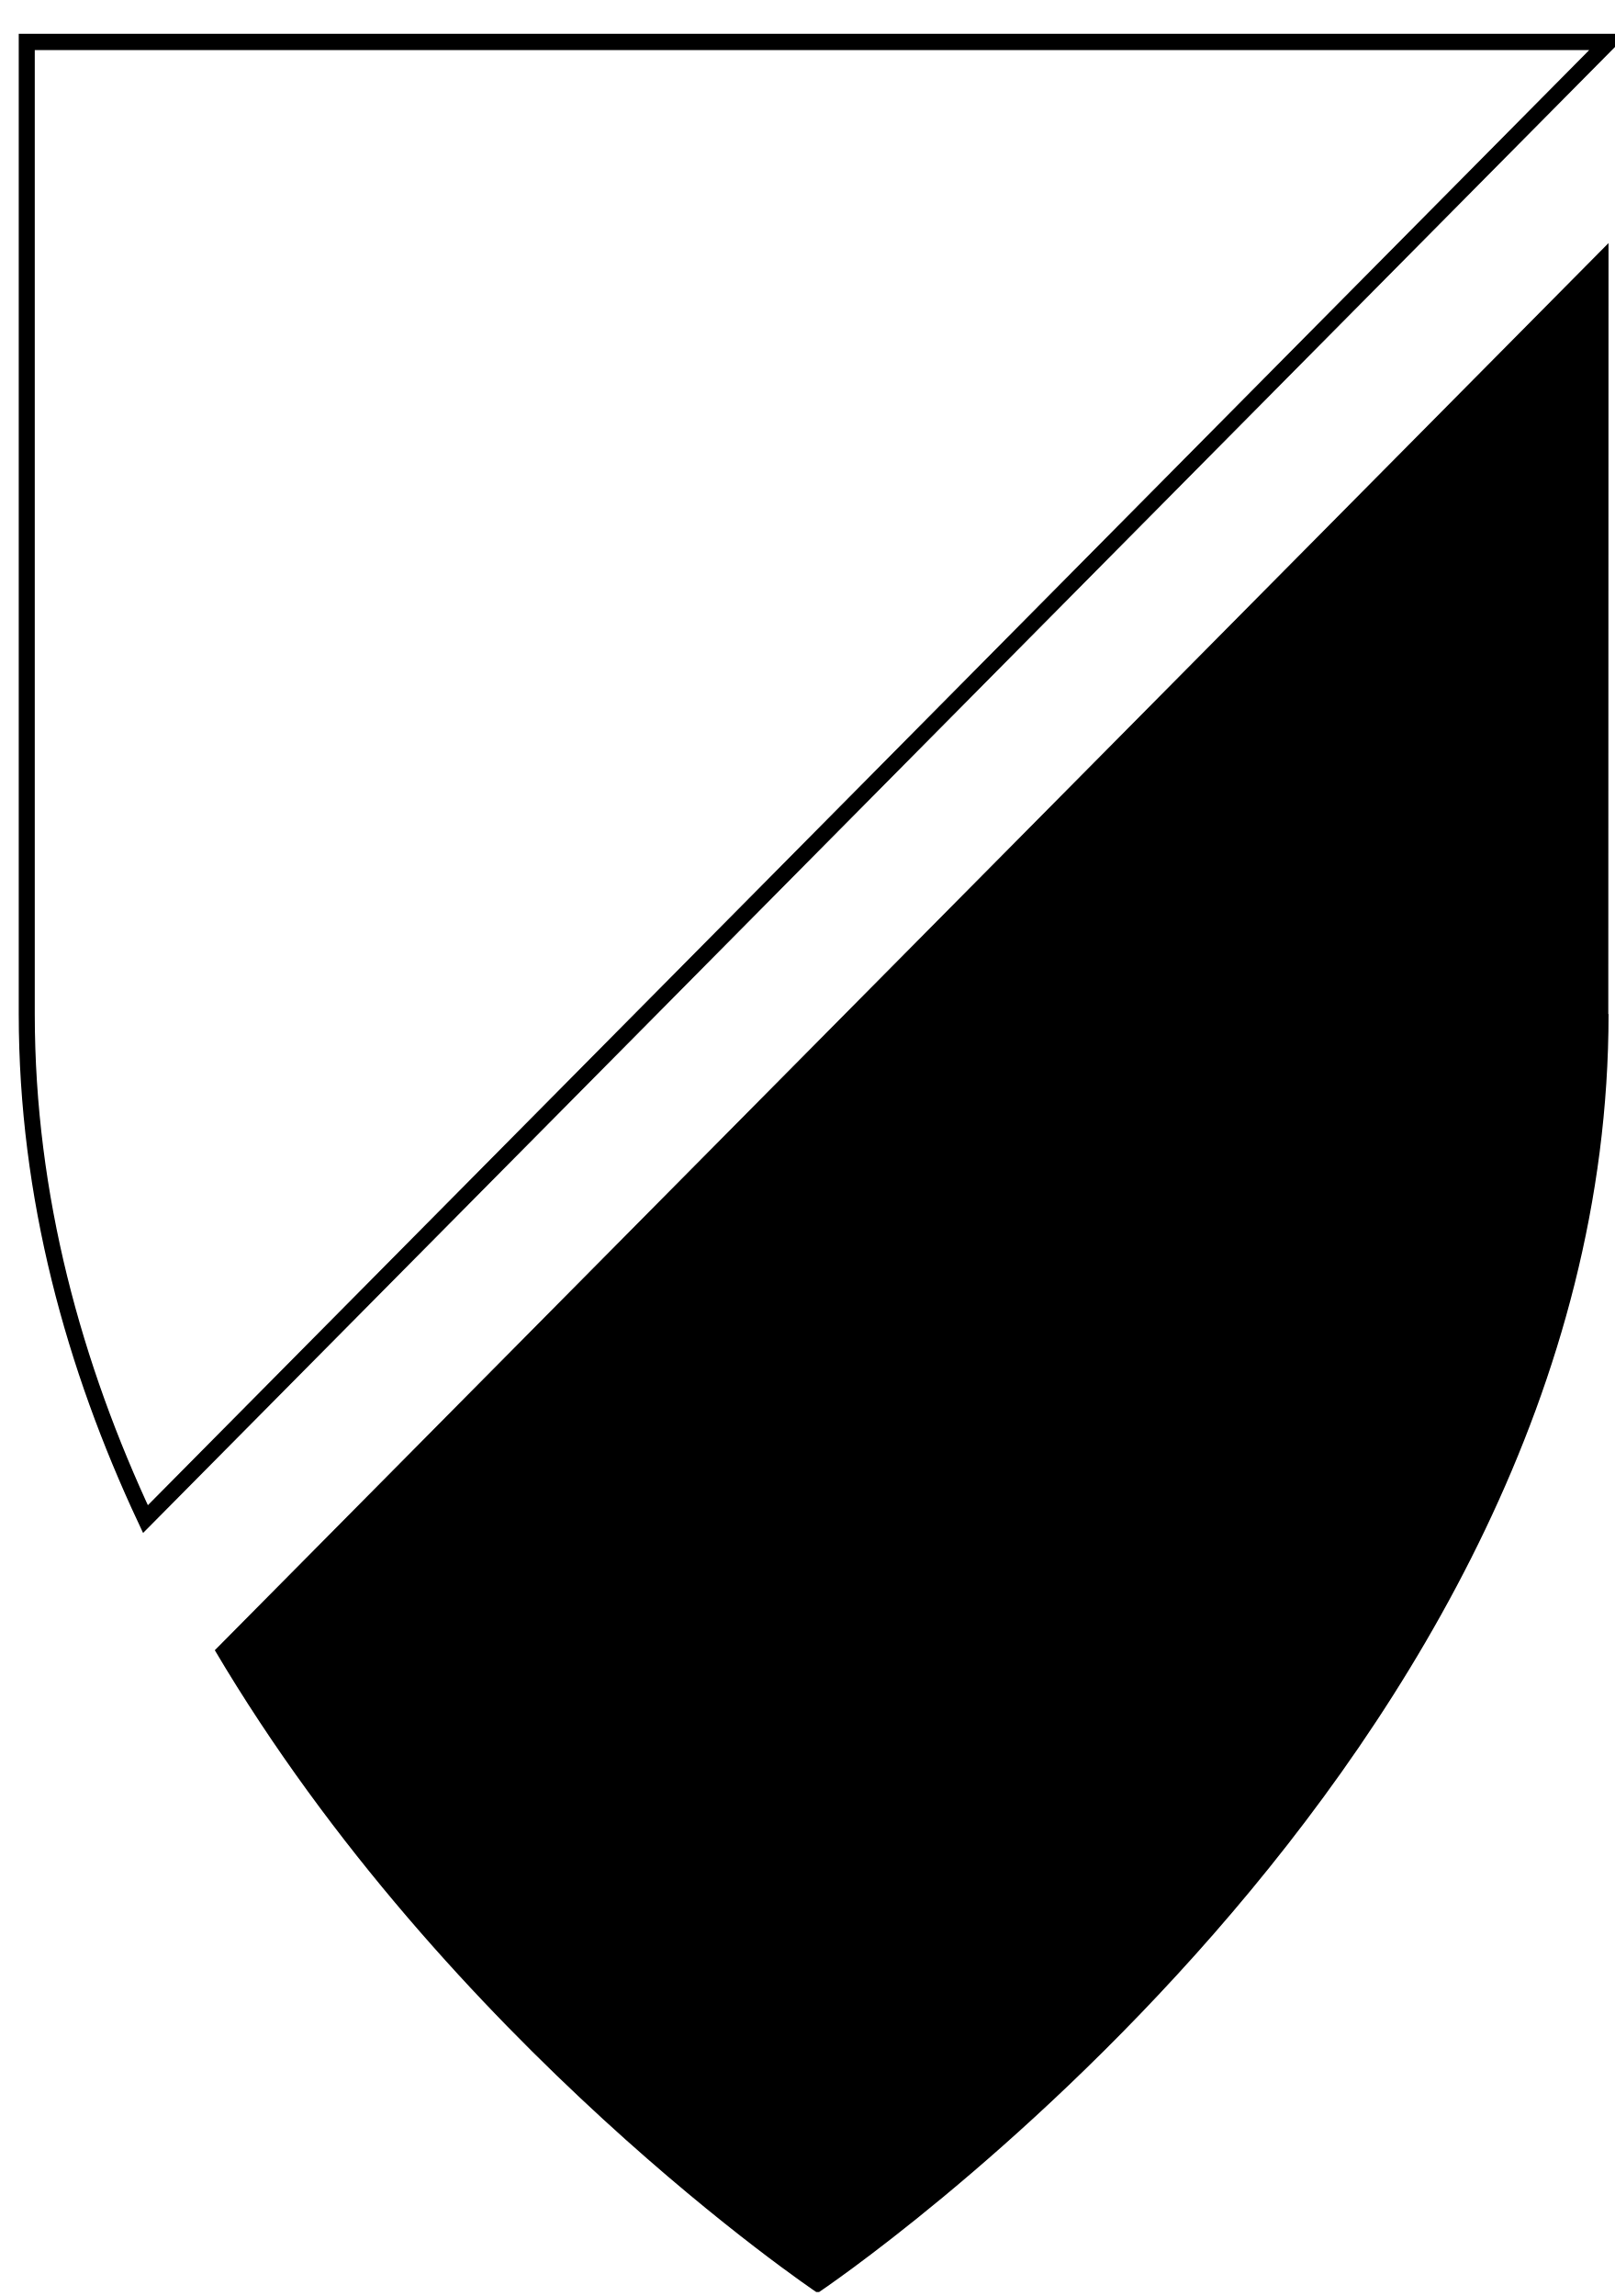
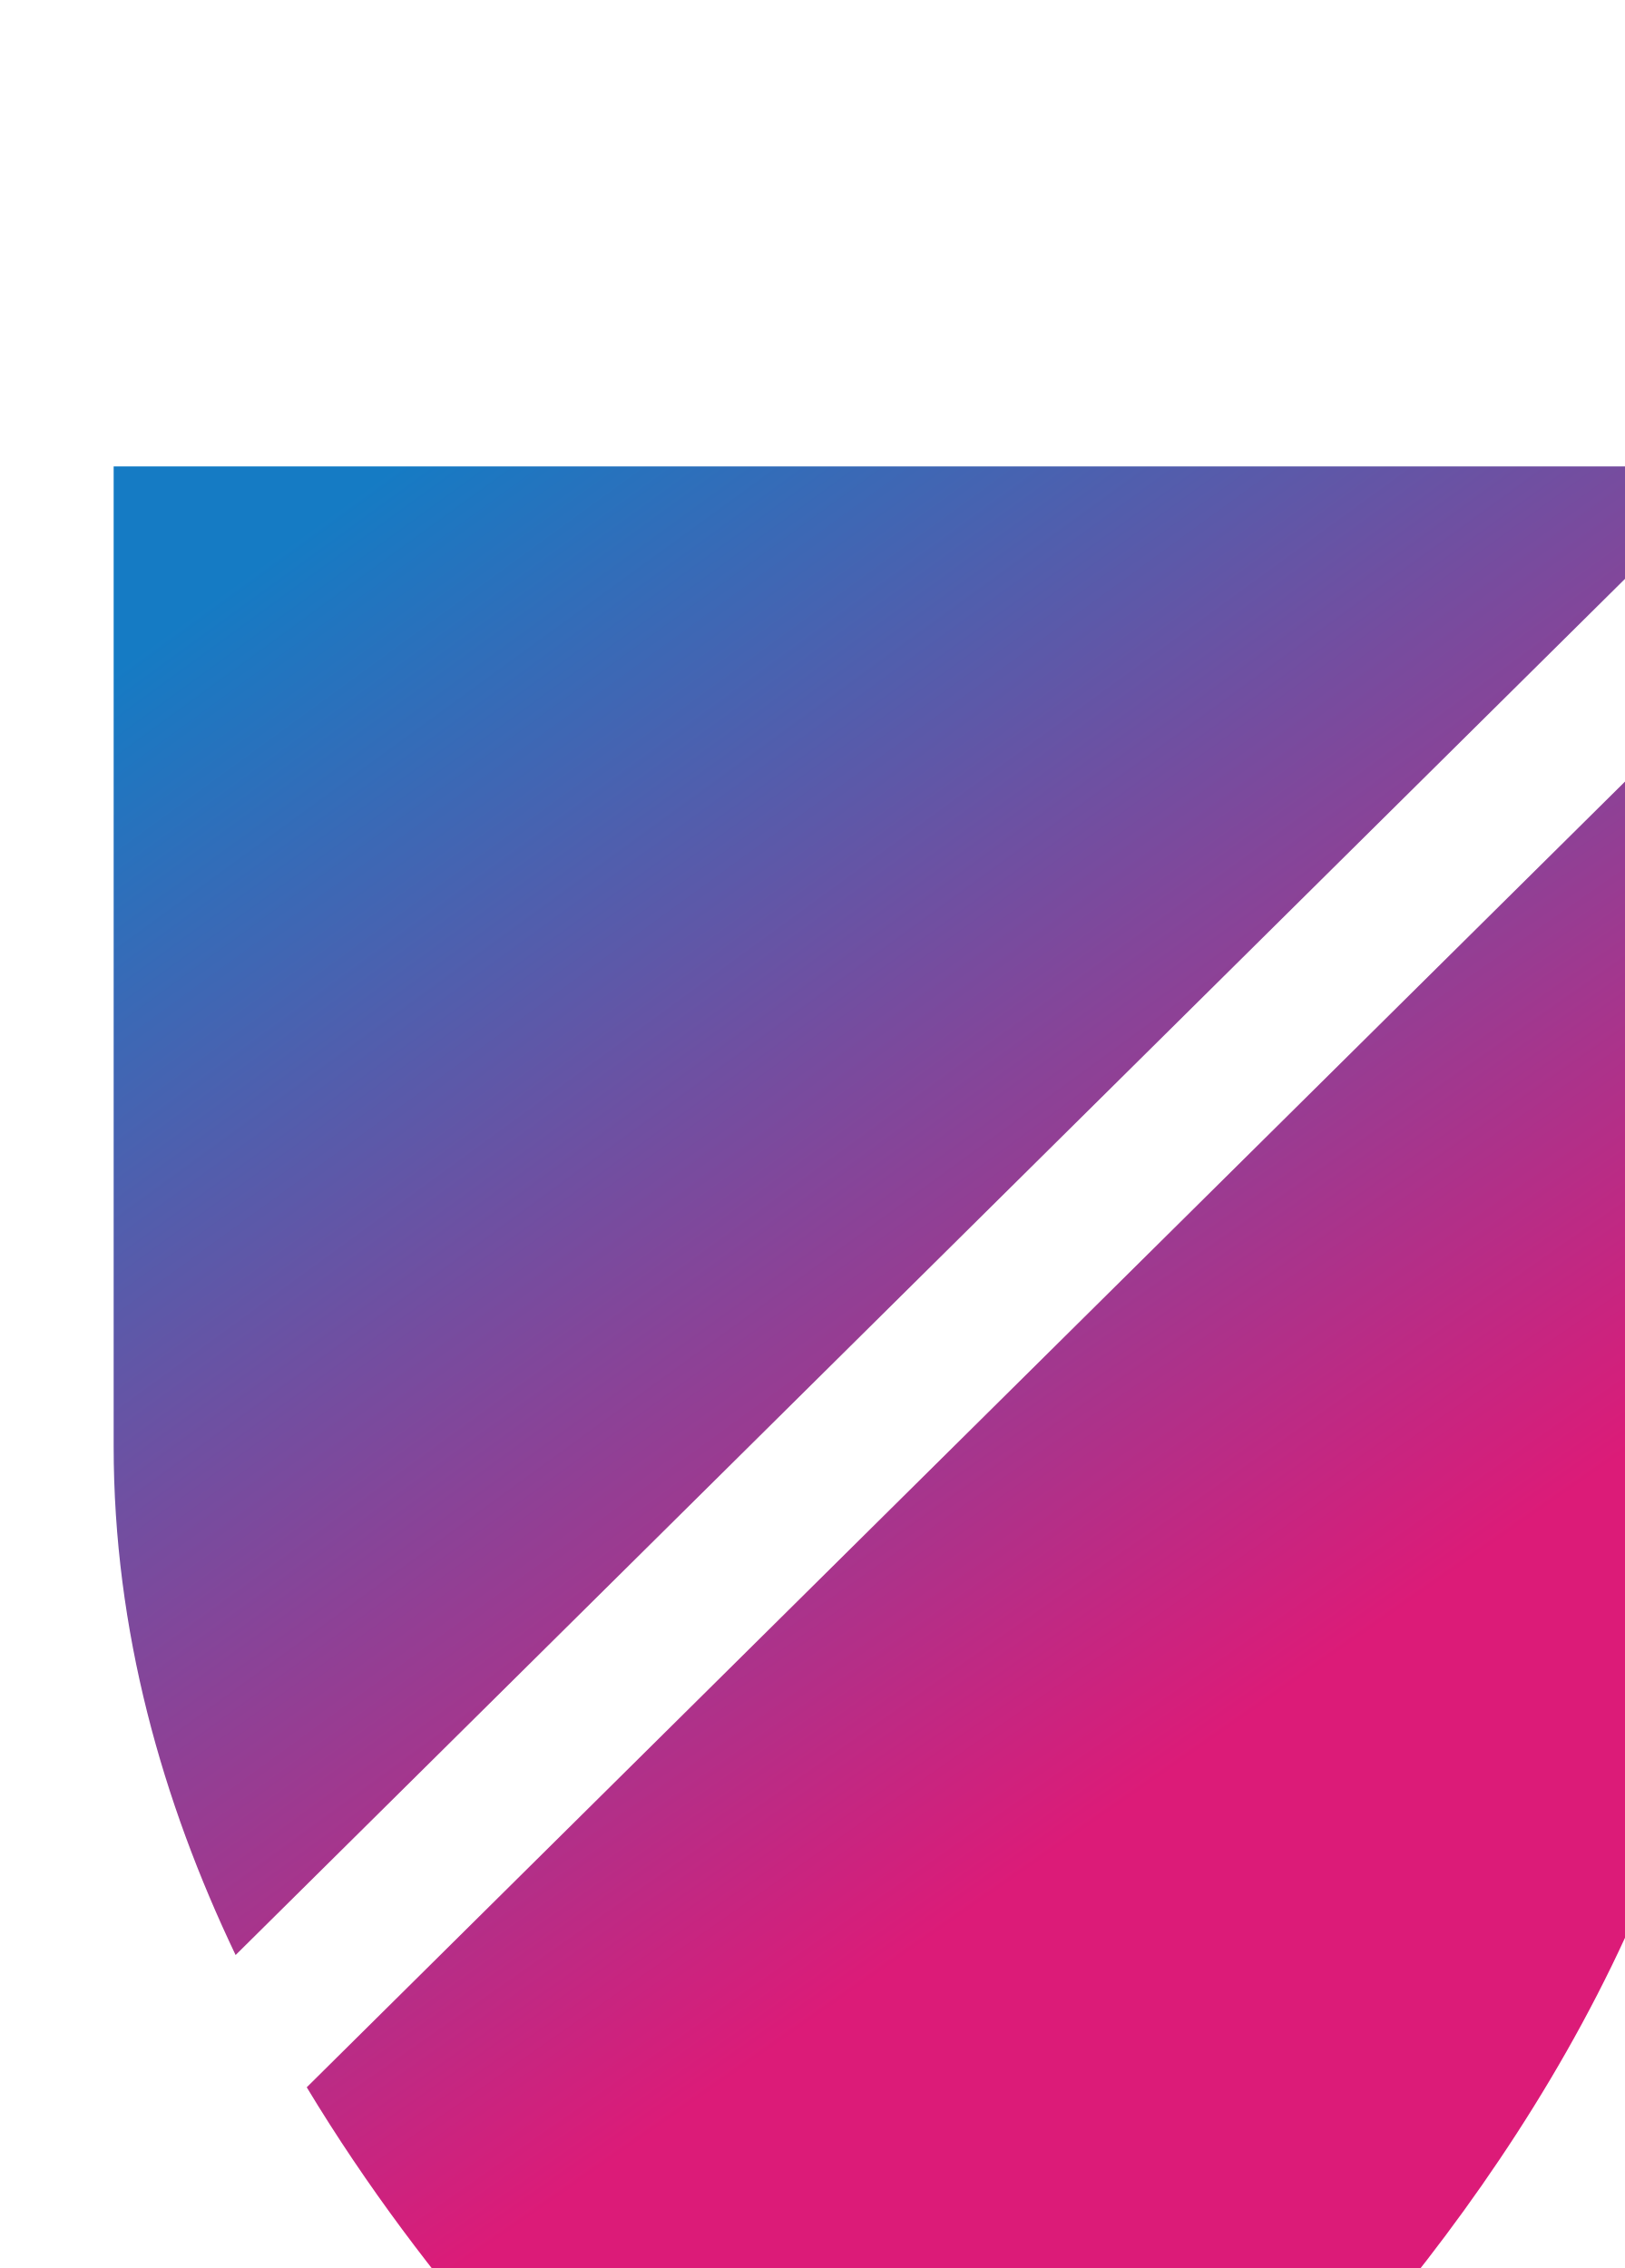
- <svg xmlns="http://www.w3.org/2000/svg" viewBox="0 0 100 142.2">
-   <g fill="none" fill-rule="evenodd" transform="matrix(2.314815, 0, 0, 2.346457, -0.5, -0.873002)" style="transform-origin: 0.5px 0.873px;">
-     <path d="M 0.932 1.479 L 0.932 27.138 C 0.933 31.97 2.201 36.45 4.109 40.468 L 43.268 1.479 L 0.932 1.479 Z" style="stroke-width: 0.429px; stroke: rgb(0, 0, 0); fill: rgba(0, 0, 0, 0);" />
-     <path d="M 43.265 6.788 L 5.965 43.929 C 12.214 54.351 22.061 60.869 22.061 60.869 L 22.138 60.869 C 22.138 60.869 43.266 46.899 43.266 27.137 L 43.259 27.137 L 43.265 6.79 L 43.265 6.788 Z" style="fill: rgb(0, 0, 0); stroke-width: 0.429px;" />
+ <svg xmlns="http://www.w3.org/2000/svg" viewBox="0 0 100 139.6">
+   <defs>
+     <linearGradient gradientUnits="userSpaceOnUse" x1="71.607" y1="357.545" x2="71.607" y2="443.315" id="gradient-0" gradientTransform="matrix(0.808166, -0.594542, 0.585499, 0.81104, -212.9426, 110.8942)">
+       <stop offset="0" style="stop-color: rgb(8.235% 48.235% 76.863%)" />
+       <stop offset="1" style="stop-color: rgb(220, 27, 120);" />
+     </linearGradient>
+     <linearGradient gradientUnits="userSpaceOnUse" x1="104.277" y1="358.897" x2="104.277" y2="477.877" id="gradient-1" gradientTransform="matrix(0.819688, -0.578243, 0.379296, 0.547918, -150.5945, 219.5271)">
+       <stop offset="0" style="stop-color: rgb(8.235% 48.235% 76.863%)" />
+       <stop offset="1" style="stop-color: rgb(220, 27, 120);" />
+     </linearGradient>
+   </defs>
+   <g id="XMLID_185_" style="transform-origin: 89.217px 420.563px;" transform="matrix(1.0784, 0, 0, 1.068268, -38.6217, -350.8874)">
+     <path id="XMLID_204_" class="st1" d="M 42.3 355.34 L 42.3 411.79 L 42.3 411.79 C 42.3 422.42 45.08 432.27 49.26 441.11 L 135.03 355.34 L 42.3 355.34 Z" style="fill: url(&quot;#gradient-0&quot;); stroke-miterlimit: 4; stroke-width: 1.001px; stroke: none; transform-origin: 42.3px 355.34px;" />
+     <path id="XMLID_203_" class="st0" d="M 135.03 367.02 L 53.32 448.73 C 67.01 471.66 88.58 486 88.58 486 L 88.75 486 C 88.75 486 135.03 455.26 135.03 411.79 L 135.01 411.79 L 135.03 367.02 Z" style="fill: url(&quot;#gradient-1&quot;); transform-origin: 42.3px 355.34px;" />
  </g>
</svg>
